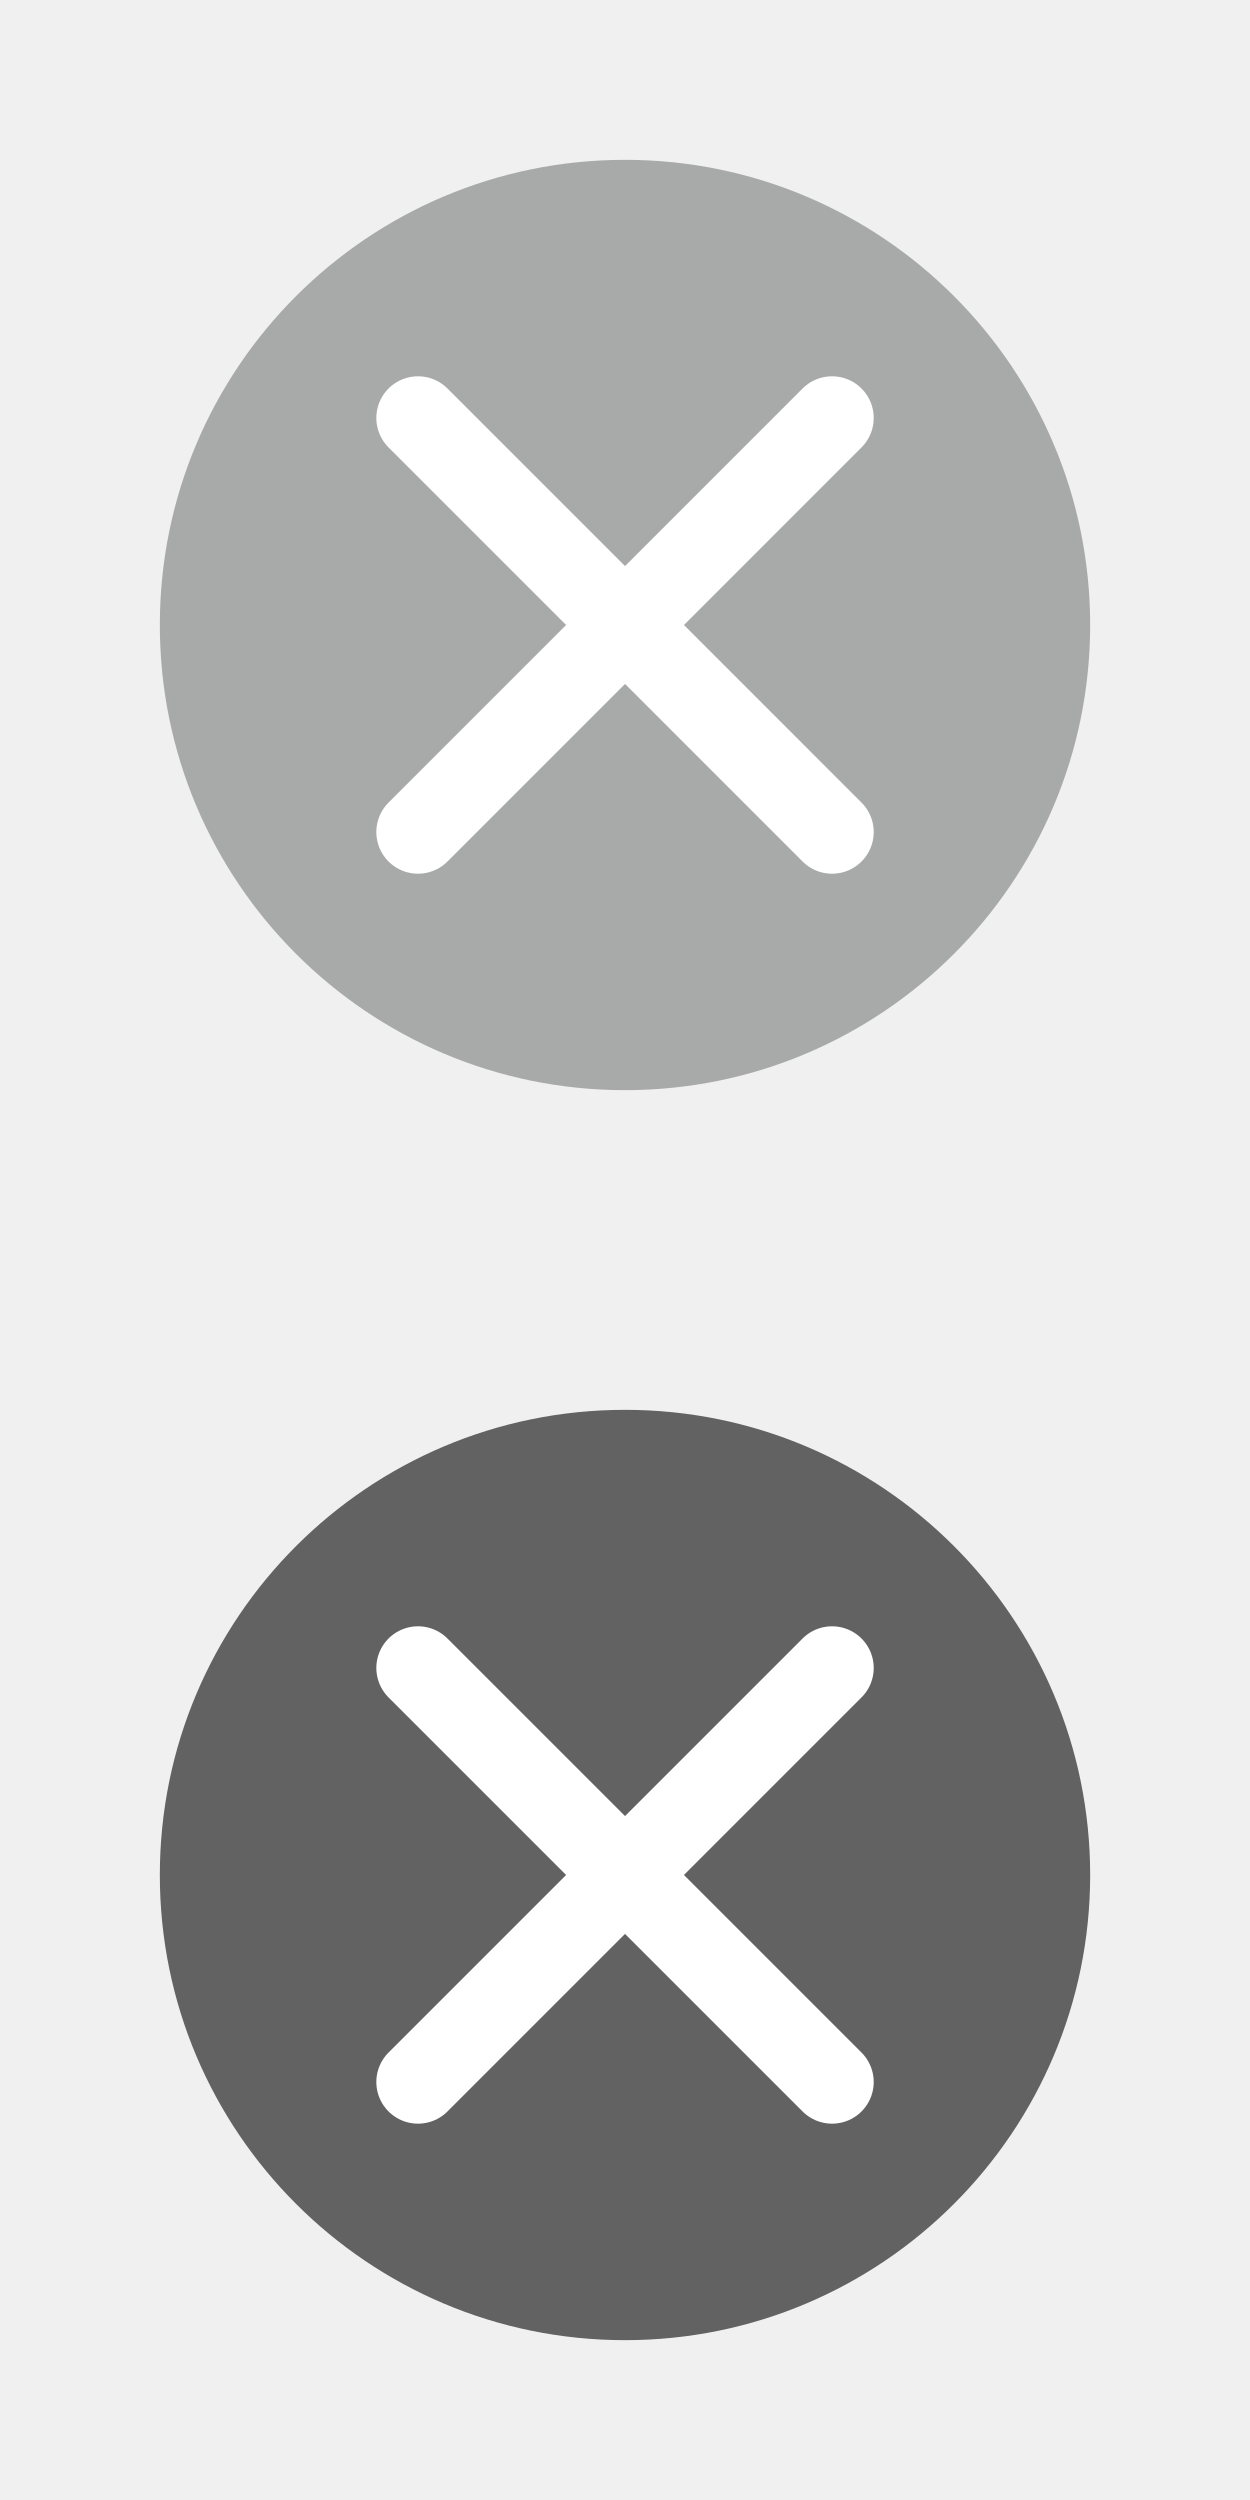
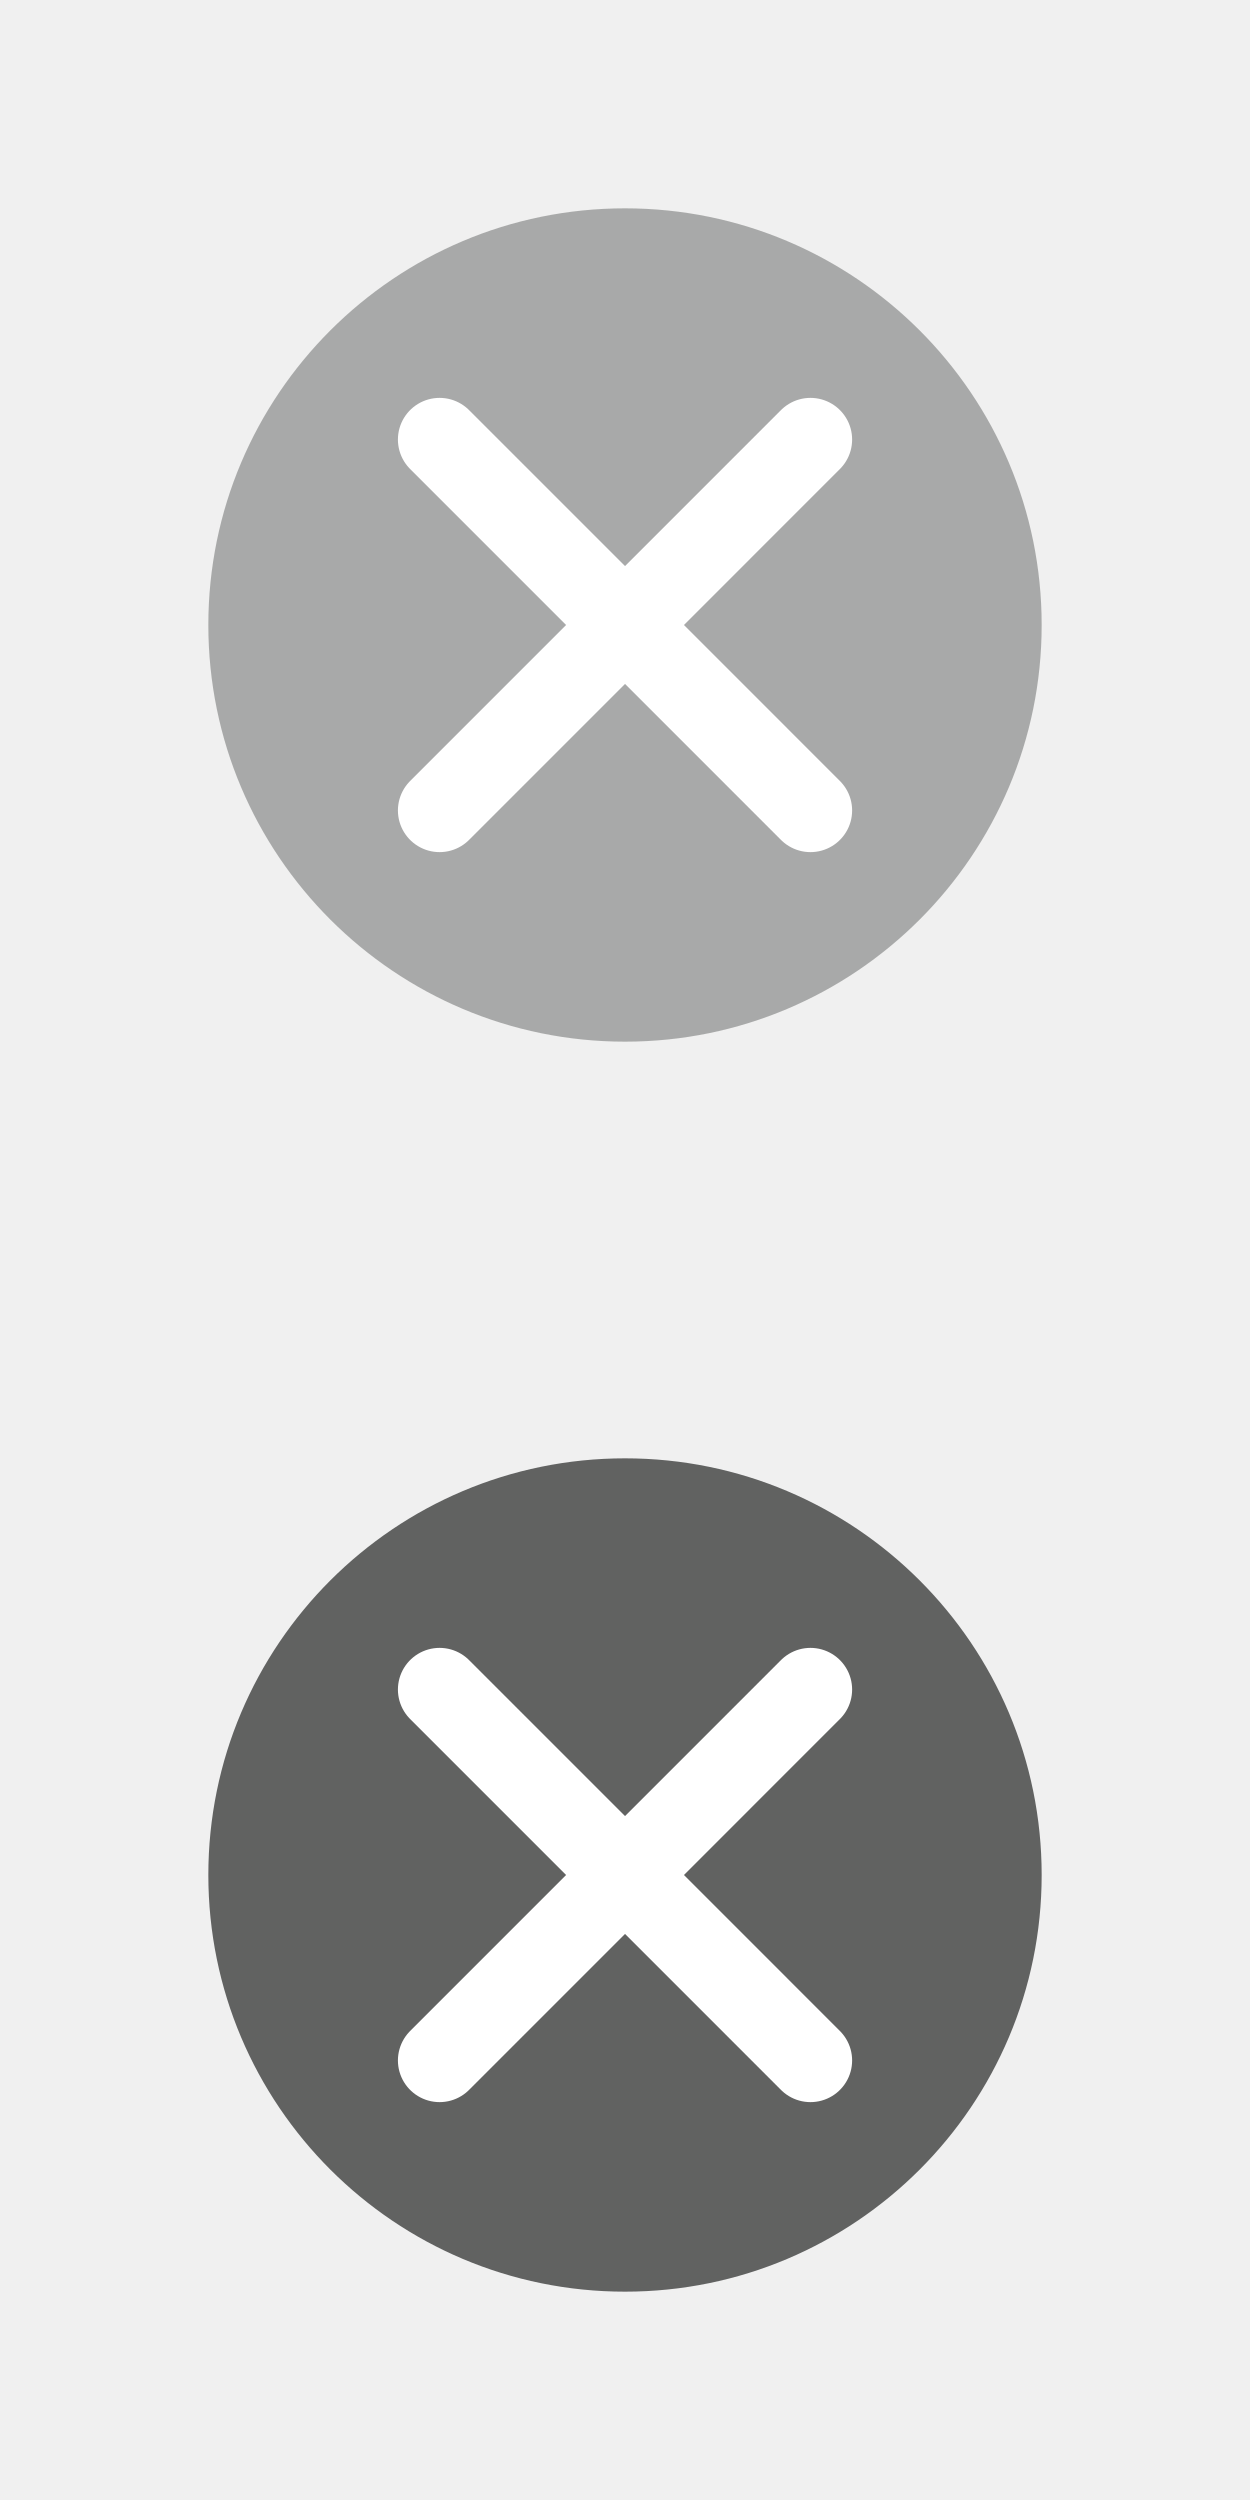
<svg xmlns="http://www.w3.org/2000/svg" version="1.1" id="Layer_1" x="0px" y="0px" width="30px" height="60px" viewBox="0 0 30 60" enable-background="new 0 0 30 60" xml:space="preserve">
  <g>
-     <circle opacity="0.3" fill="#010302" cx="15" cy="15" r="11.164" />
+     <circle opacity="0.3" fill="#010302" cx="15" cy="15" r="10" />
    <g>
-       <line fill="none" stroke="#FFFFFF" stroke-width="2" stroke-linecap="round" stroke-miterlimit="10" x1="10.032" y1="10.031" x2="19.969" y2="19.969" />
-       <line fill="none" stroke="#FFFFFF" stroke-width="2" stroke-linecap="round" stroke-miterlimit="10" x1="10.032" y1="19.969" x2="19.969" y2="10.031" />
+       <line fill="none" stroke="#FFFFFF" stroke-width="2" stroke-linecap="round" stroke-miterlimit="10" x1="10.55" y1="10.549" x2="19.451" y2="19.451" />
+       <line fill="none" stroke="#FFFFFF" stroke-width="2" stroke-linecap="round" stroke-miterlimit="10" x1="10.55" y1="19.451" x2="19.451" y2="10.549" />
    </g>
  </g>
  <g>
-     <circle opacity="0.6" fill="#010302" cx="15" cy="45" r="11.164" />
+     <circle opacity="0.6" fill="#010302" cx="15" cy="45" r="10" />
    <g>
-       <line fill="none" stroke="#FFFFFF" stroke-width="2" stroke-linecap="round" stroke-miterlimit="10" x1="10.032" y1="40.031" x2="19.969" y2="49.968" />
-       <line fill="none" stroke="#FFFFFF" stroke-width="2" stroke-linecap="round" stroke-miterlimit="10" x1="10.032" y1="49.968" x2="19.969" y2="40.031" />
+       <line fill="none" stroke="#FFFFFF" stroke-width="2" stroke-linecap="round" stroke-miterlimit="10" x1="10.55" y1="40.549" x2="19.451" y2="49.451" />
+       <line fill="none" stroke="#FFFFFF" stroke-width="2" stroke-linecap="round" stroke-miterlimit="10" x1="10.55" y1="49.451" x2="19.451" y2="40.549" />
    </g>
  </g>
</svg>
